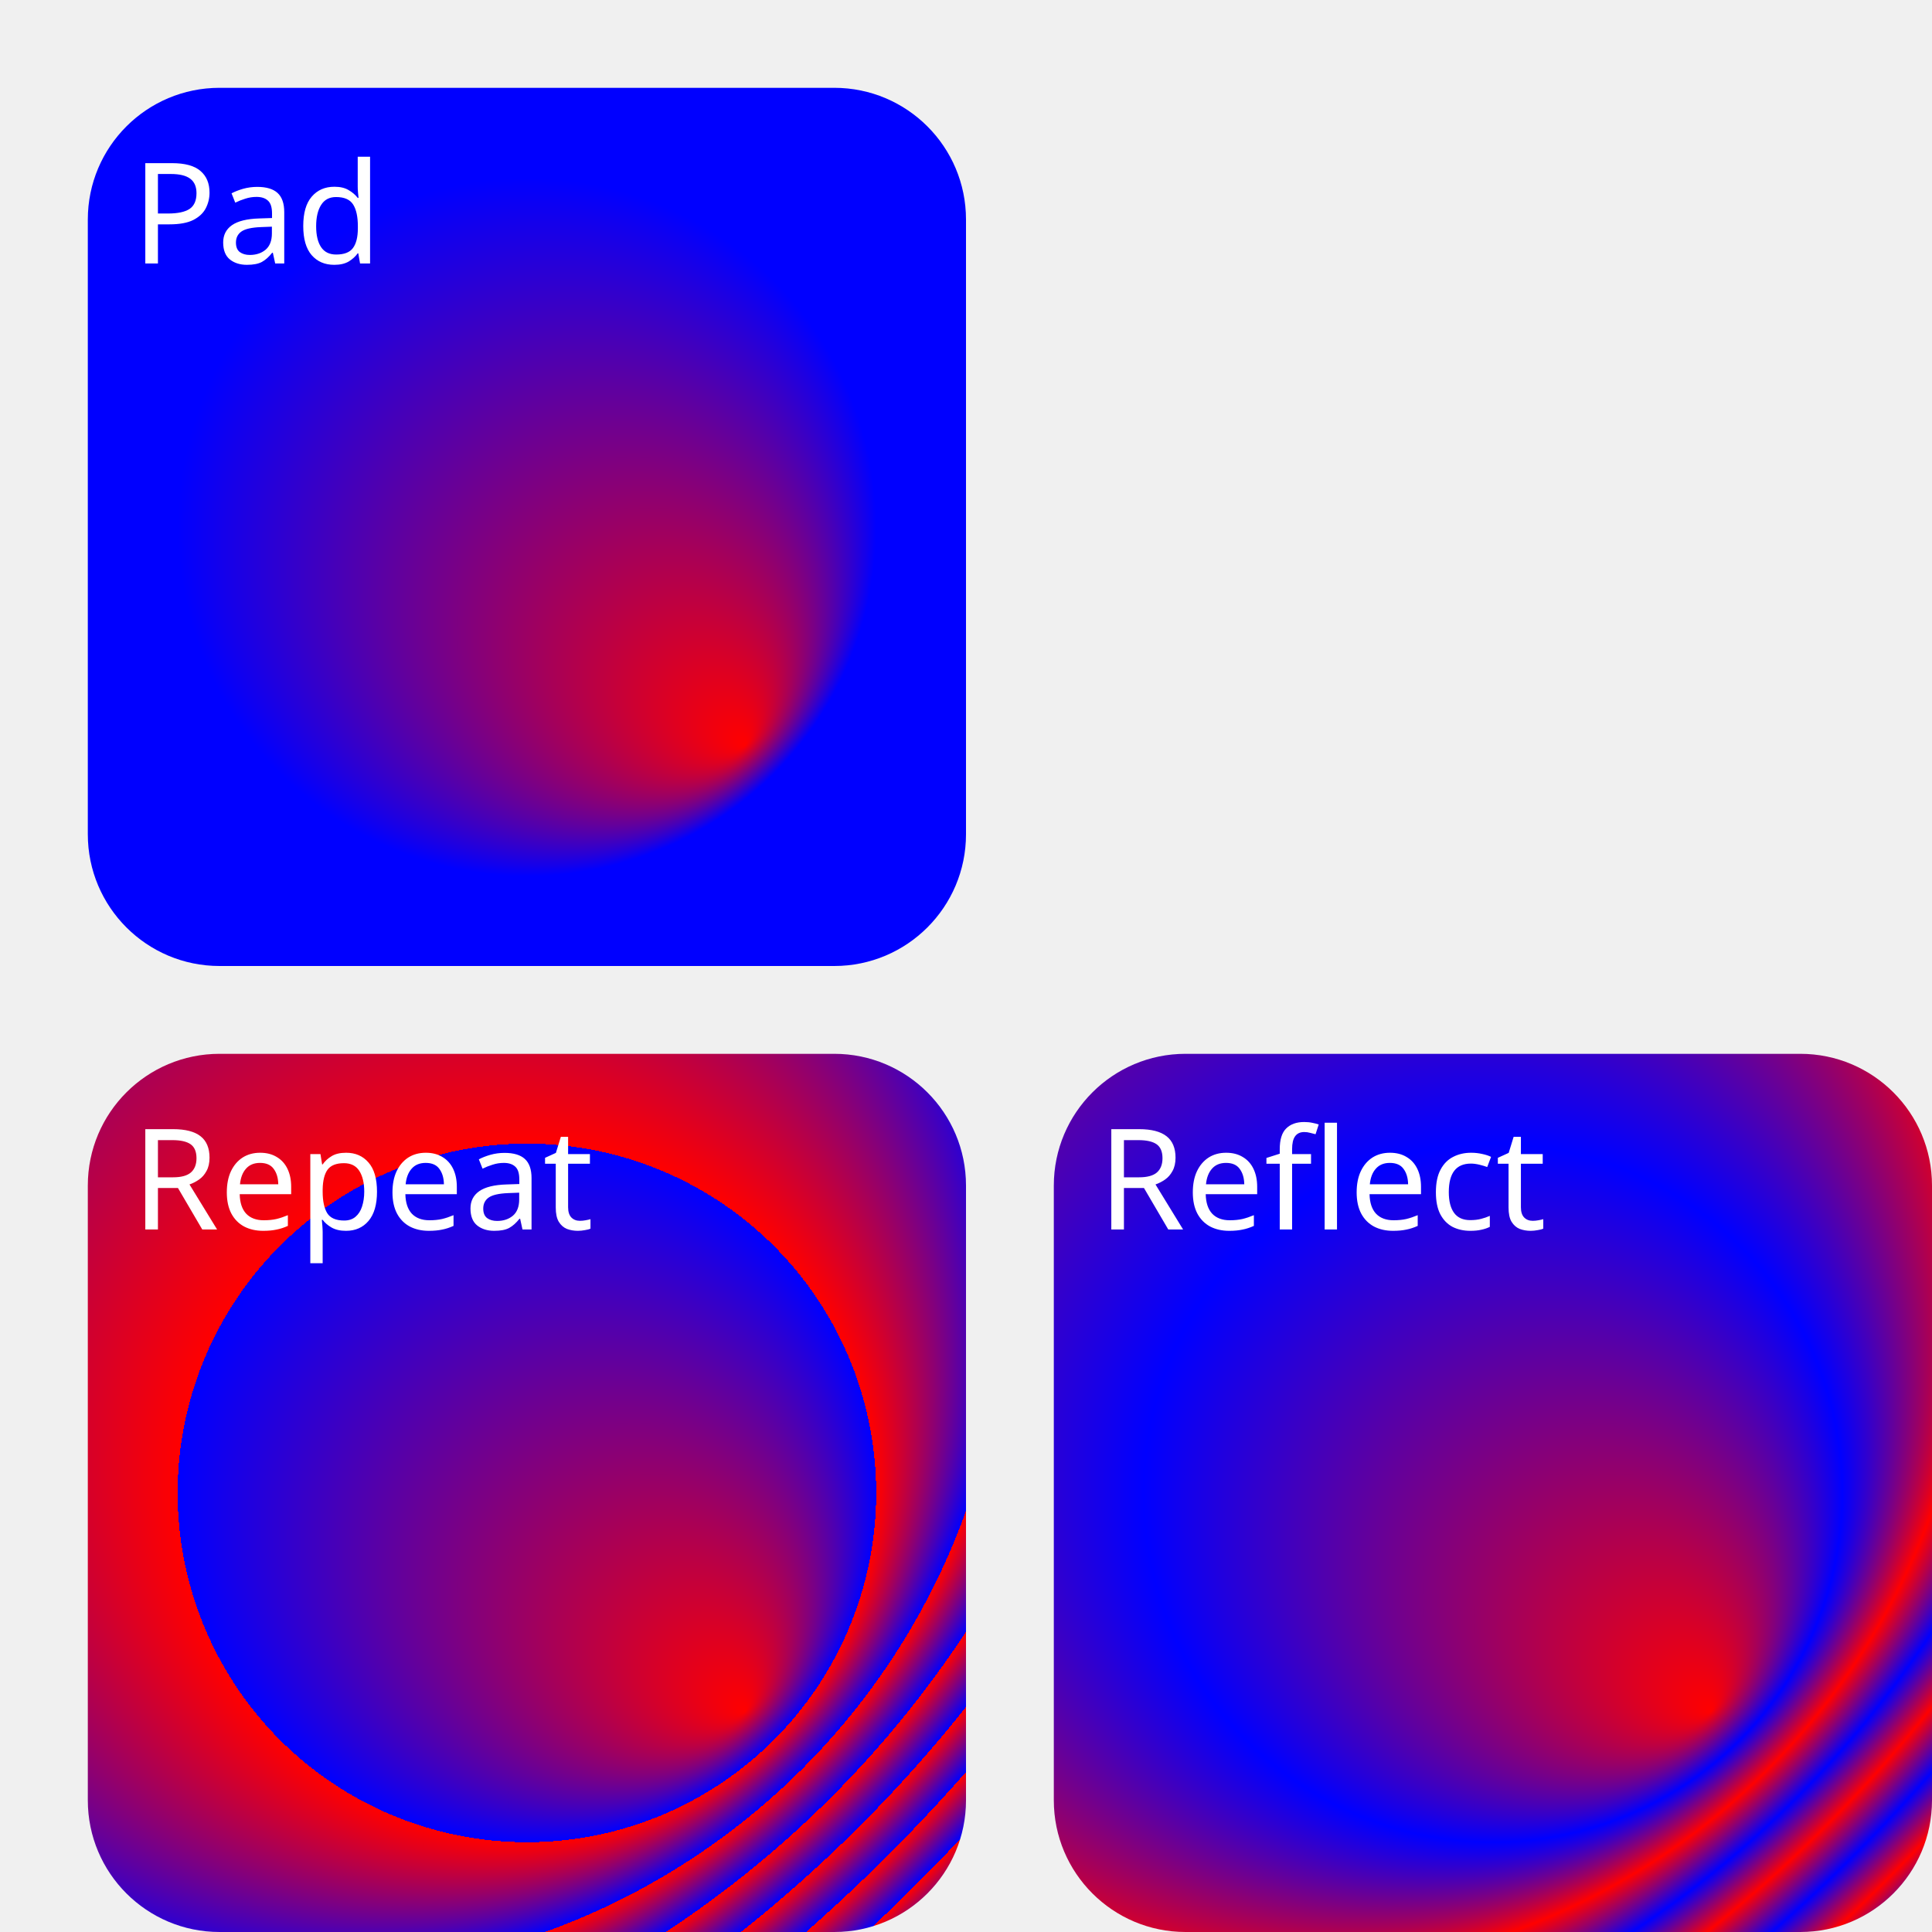
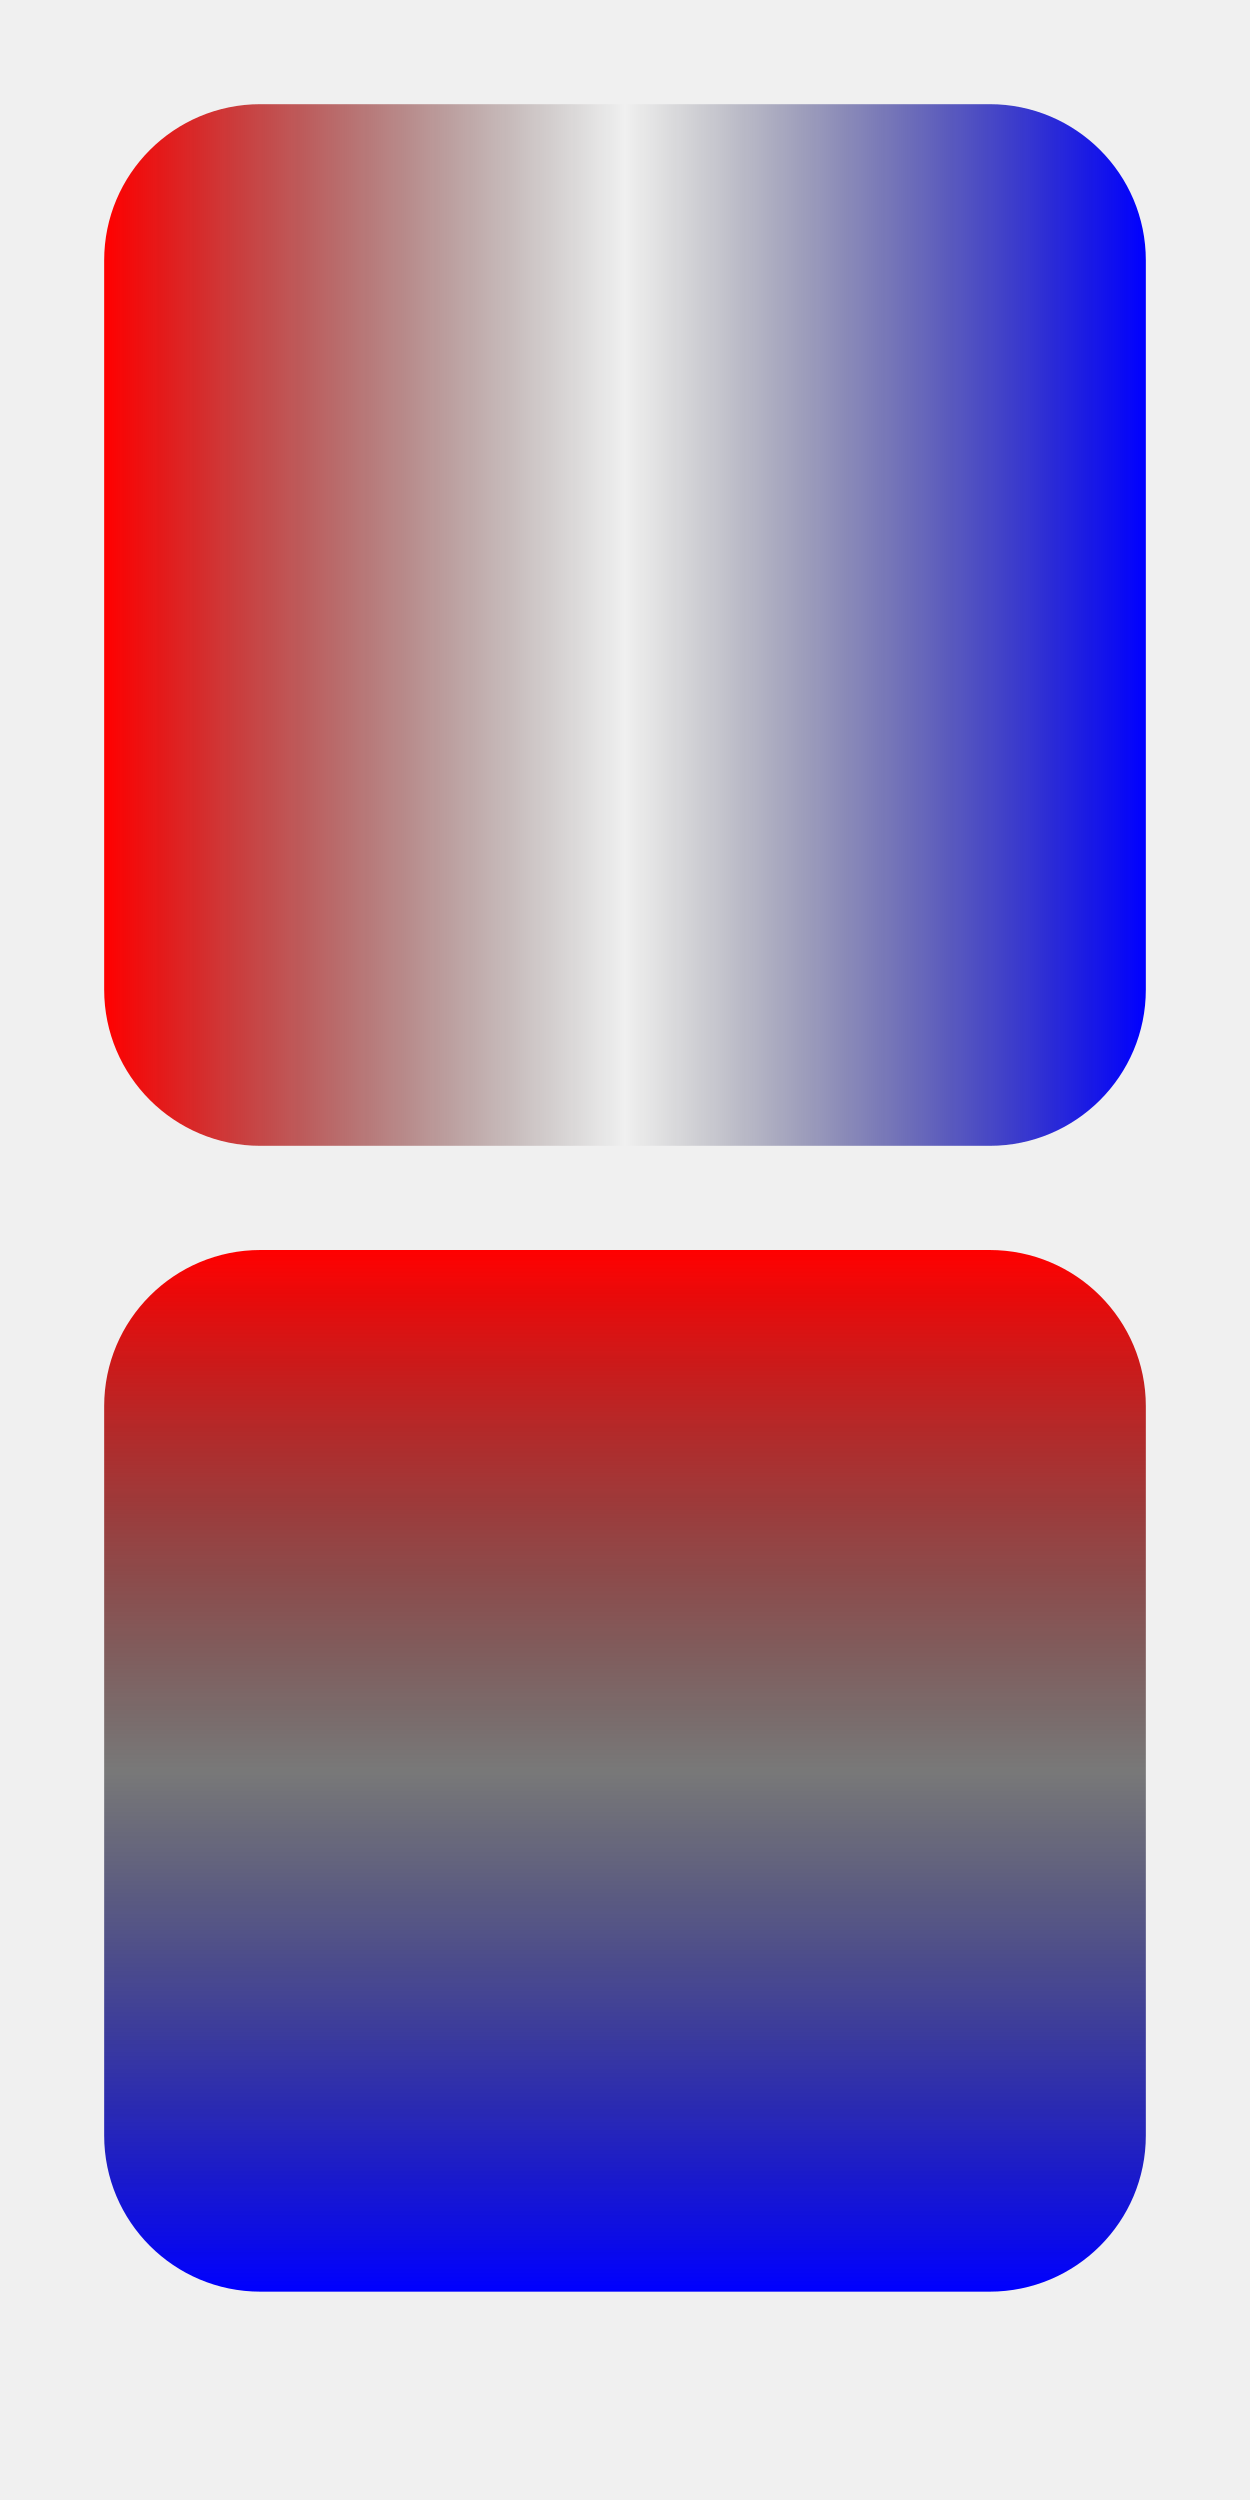
- <svg xmlns="http://www.w3.org/2000/svg" width="220" height="220" version="1.1">
+ <svg xmlns="http://www.w3.org/2000/svg" width="120" height="240" version="1.1">
  <defs>
-     <radialGradient id="GradientPad" cx="0.5" cy="0.5" r="0.4" fx="0.75" fy="0.75" spreadMethod="pad">
+     <linearGradient id="Gradient1">
+       <stop class="stop1" offset="0%" />
+       <stop class="stop2" offset="50%" />
+       <stop class="stop3" offset="100%" />
+     </linearGradient>
+     <linearGradient id="Gradient2" x1="0" x2="0" y1="0" y2="1">
      <stop offset="0%" stop-color="red" />
+       <stop offset="50%" stop-color="black" stop-opacity="50%" />
      <stop offset="100%" stop-color="blue" />
-     </radialGradient>
-     <radialGradient id="GradientRepeat" cx="0.5" cy="0.5" r="0.4" fx="0.75" fy="0.75" spreadMethod="repeat">
-       <stop offset="0%" stop-color="red" />
-       <stop offset="100%" stop-color="blue" />
-     </radialGradient>
-     <radialGradient id="GradientReflect" cx="0.5" cy="0.5" r="0.4" fx="0.75" fy="0.75" spreadMethod="reflect">
-       <stop offset="0%" stop-color="red" />
-       <stop offset="100%" stop-color="blue" />
-     </radialGradient>
+     </linearGradient>
+     <linearGradient id="Gradient2" x1="0" x2="0" y1="0" y2="1" href="#Gradient1" />
  </defs>
-   <rect x="10" y="10" rx="15" ry="15" width="100" height="100" fill="url(#GradientPad)" />
-   <rect x="10" y="120" rx="15" ry="15" width="100" height="100" fill="url(#GradientRepeat)" />
-   <rect x="120" y="120" rx="15" ry="15" width="100" height="100" fill="url(#GradientReflect)" />
-   <text x="15" y="30" fill="white" font-family="sans-serif" font-size="12pt">
-     Pad
-   </text>
-   <text x="15" y="140" fill="white" font-family="sans-serif" font-size="12pt">
-     Repeat
-   </text>
-   <text x="125" y="140" fill="white" font-family="sans-serif" font-size="12pt">
-     Reflect
-   </text>
+   <style>
+     #rect1 {
+       fill: url(#Gradient1);
+     }
+     .stop1 {
+       stop-color: red;
+     }
+     .stop2 {
+       stop-color: black;
+       stop-opacity: 0;
+     }
+     .stop3 {
+       stop-color: blue;
+     }
+   </style>
+   <rect id="rect1" x="10" y="10" rx="15" ry="15" width="100" height="100" />
+   <rect x="10" y="120" rx="15" ry="15" width="100" height="100" fill="url(#Gradient2)" />
</svg>
